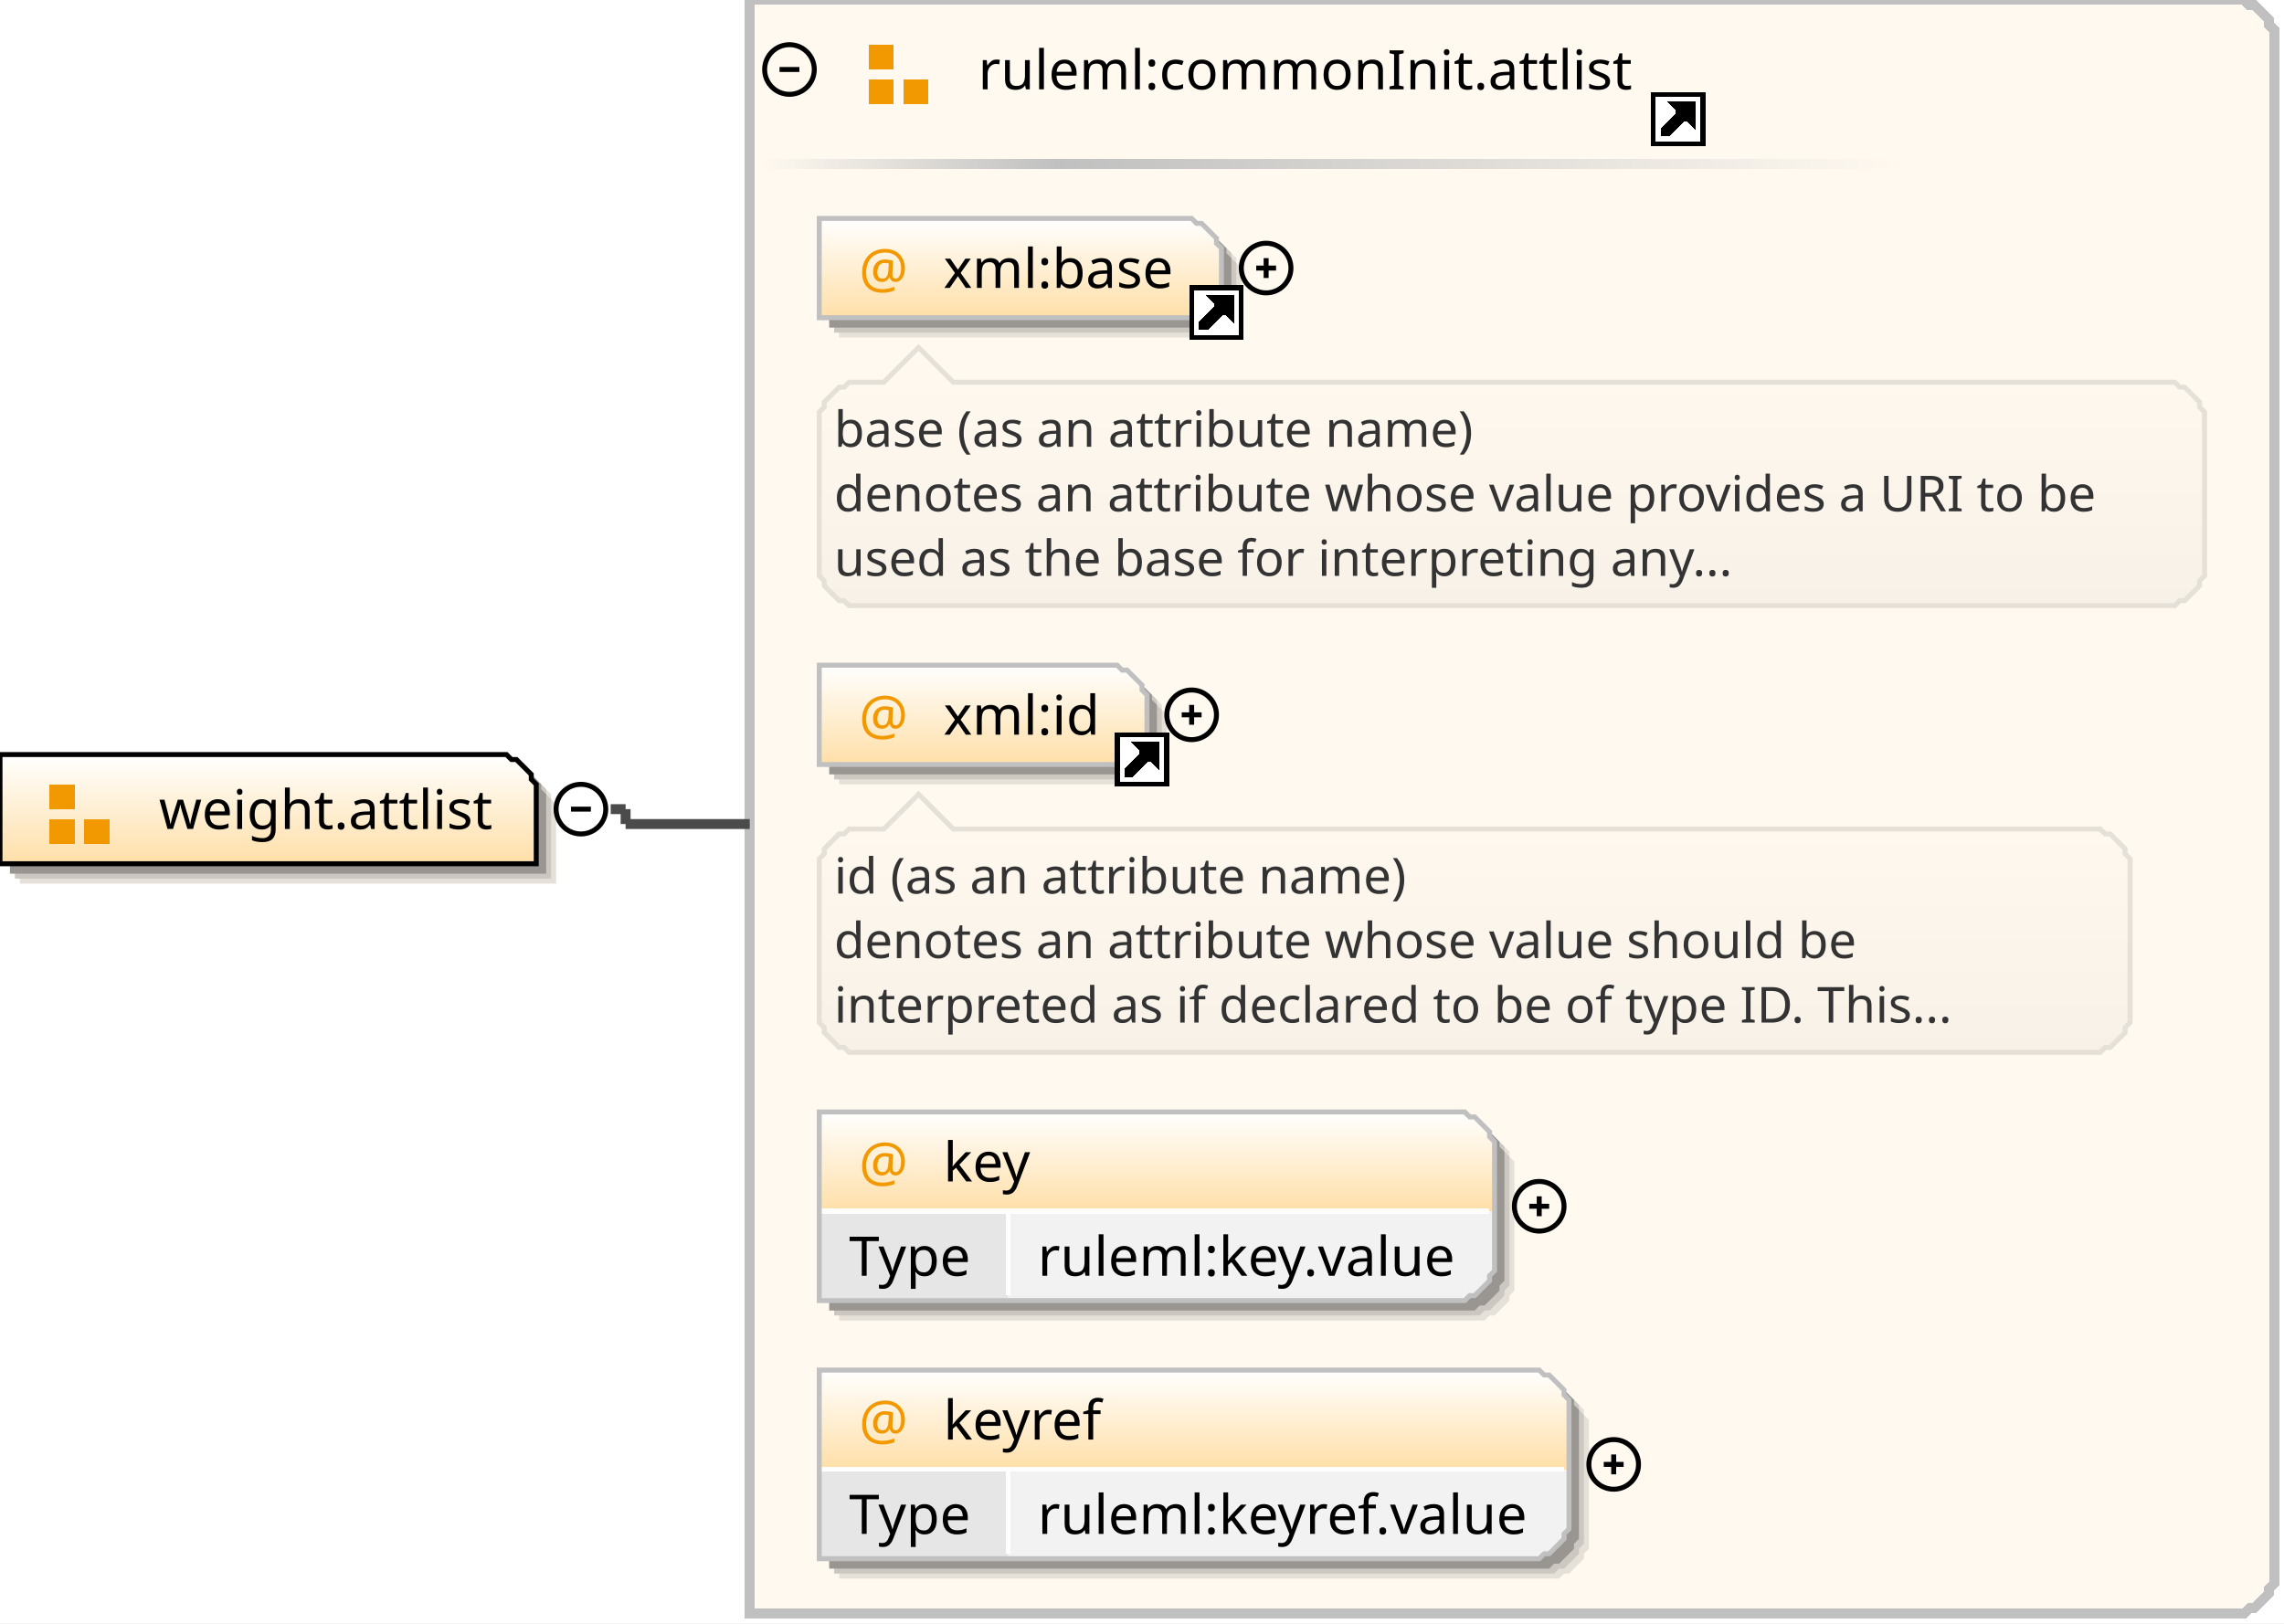
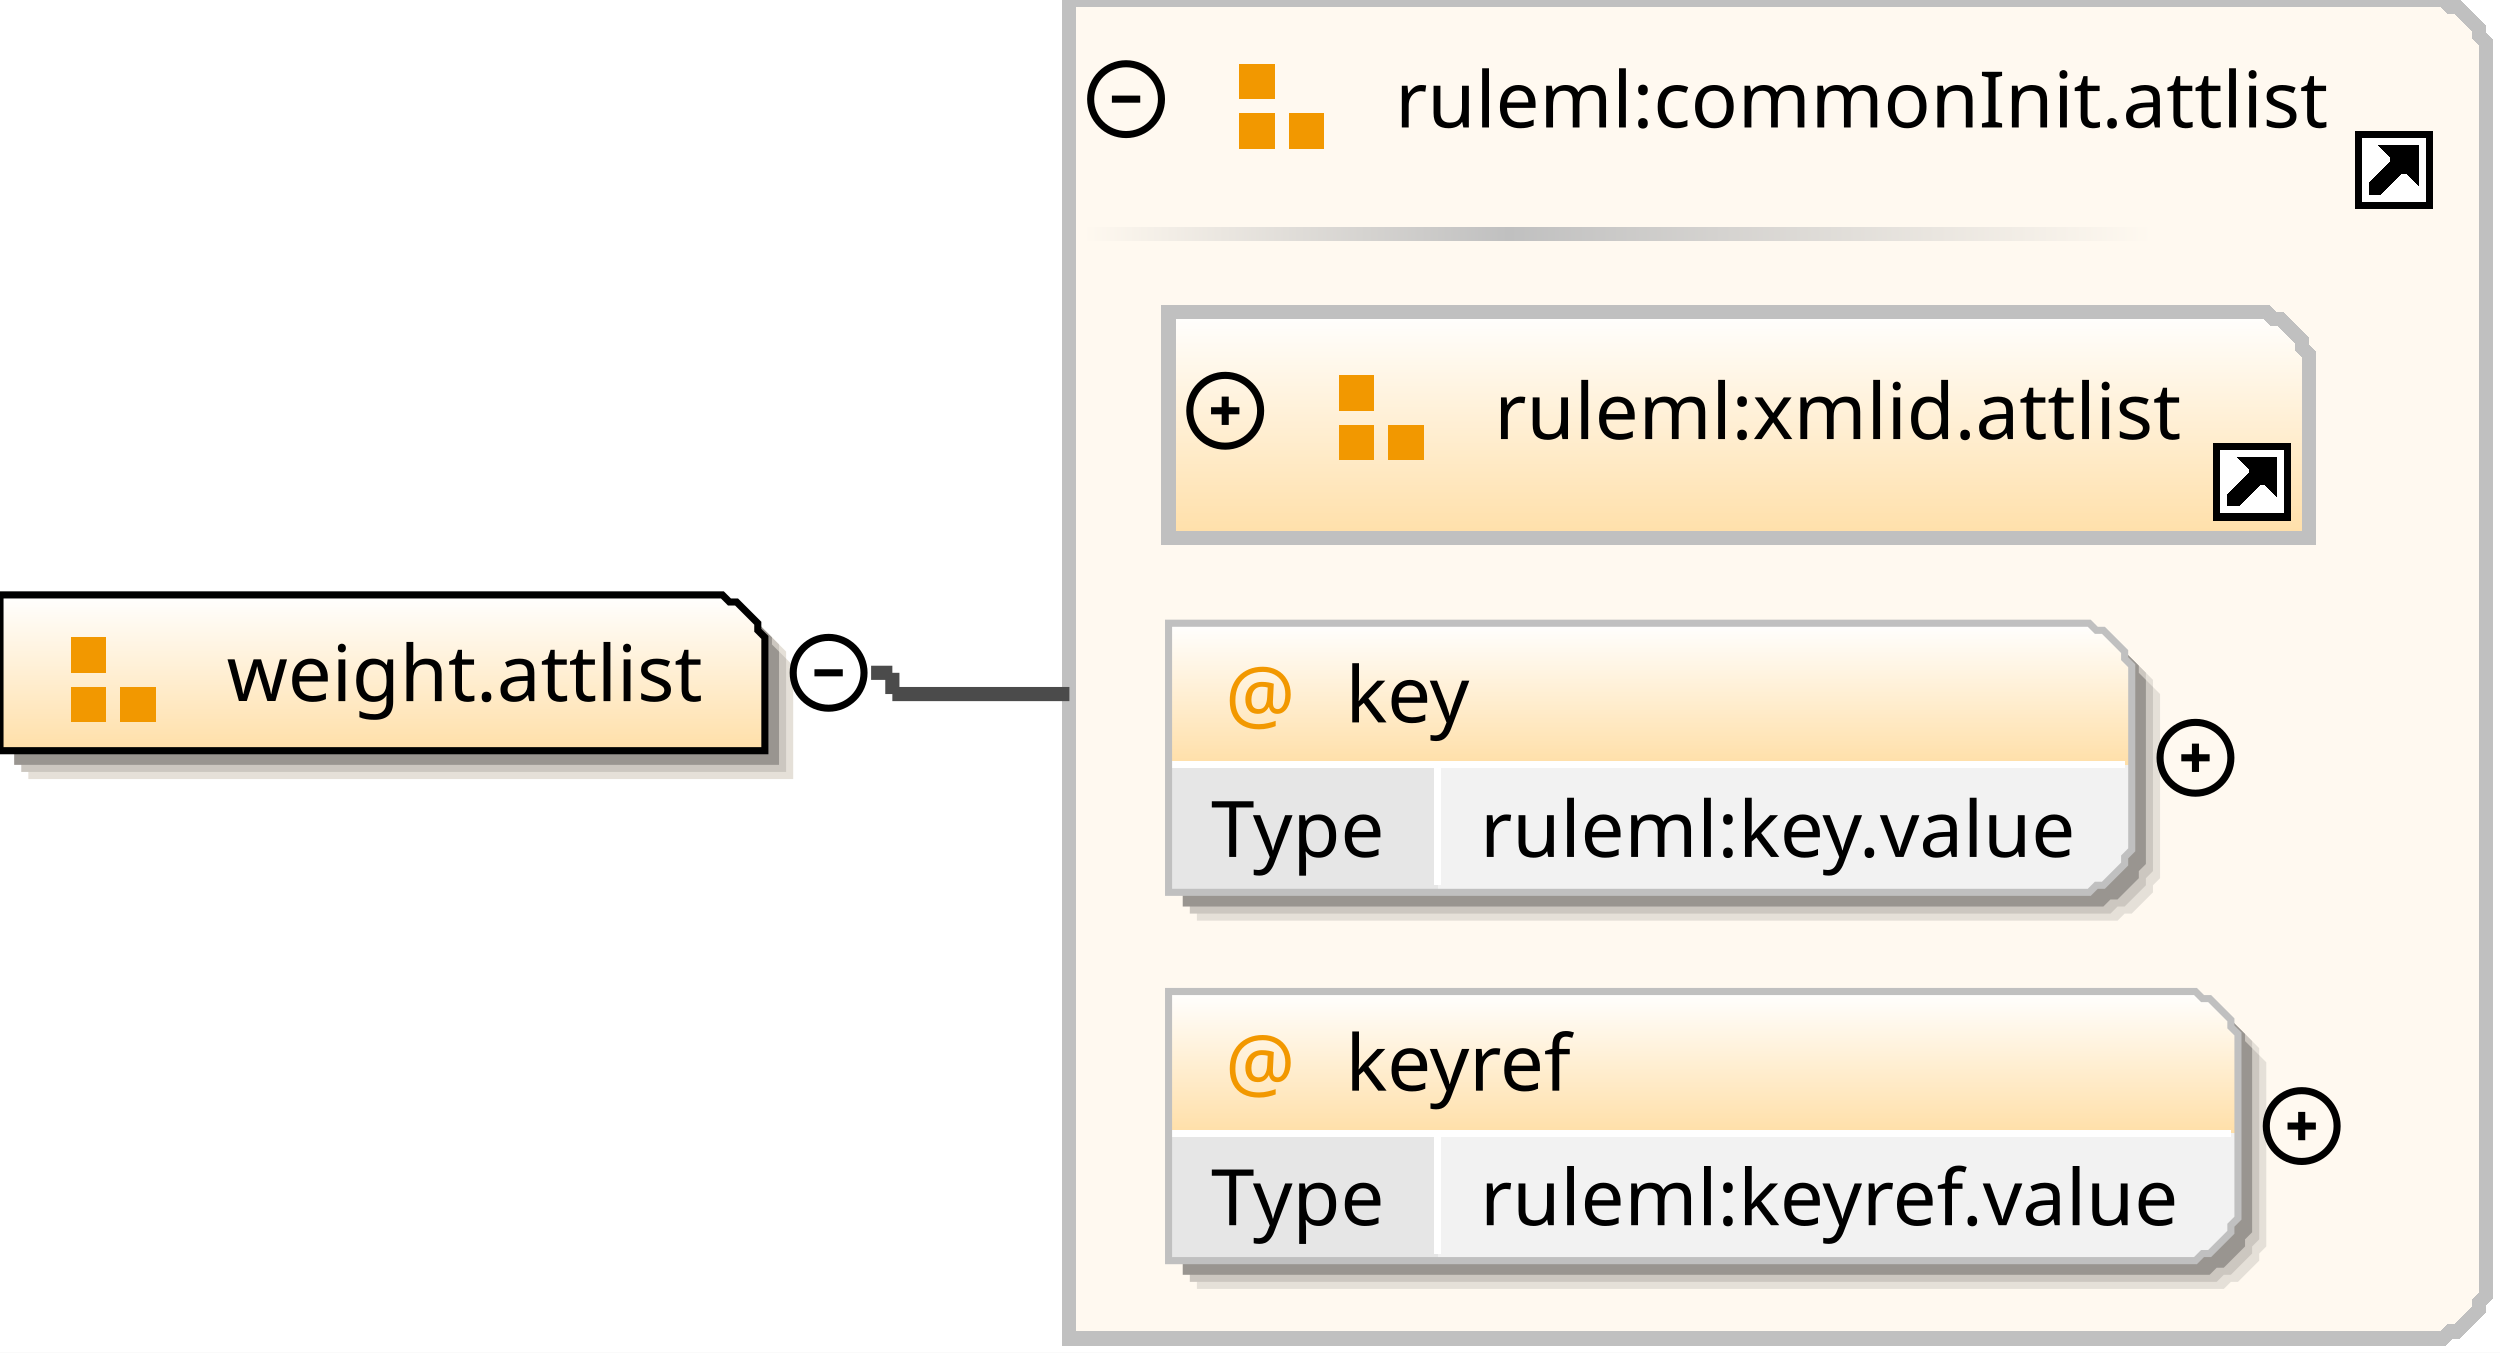
- <svg xmlns="http://www.w3.org/2000/svg" color-interpolation="auto" color-rendering="auto" fill="black" fill-opacity="1" font-family="'Dialog'" font-size="12" font-style="normal" font-weight="normal" height="327" image-rendering="auto" shape-rendering="auto" stroke="black" stroke-dasharray="none" stroke-dashoffset="0" stroke-linecap="square" stroke-linejoin="miter" stroke-miterlimit="10" stroke-opacity="1" stroke-width="1" text-rendering="auto" width="460">
+ <svg xmlns="http://www.w3.org/2000/svg" color-interpolation="auto" color-rendering="auto" fill="black" fill-opacity="1" font-family="'Dialog'" font-size="12" font-style="normal" font-weight="normal" height="191" image-rendering="auto" shape-rendering="auto" stroke="black" stroke-dasharray="none" stroke-dashoffset="0" stroke-linecap="square" stroke-linejoin="miter" stroke-miterlimit="10" stroke-opacity="1" stroke-width="1" text-rendering="auto" width="353">
  <defs id="genericDefs" />
  <g>
    <defs id="defs1">
-       <linearGradient gradientUnits="userSpaceOnUse" id="linearGradient1" spreadMethod="pad" x1="0" x2="0" y1="152" y2="174">
+       <linearGradient gradientUnits="userSpaceOnUse" id="linearGradient1" spreadMethod="pad" x1="0" x2="0" y1="84" y2="106">
        <stop offset="0%" stop-color="white" stop-opacity="1" />
        <stop offset="100%" stop-color="rgb(255,223,168)" stop-opacity="1" />
      </linearGradient>
-       <linearGradient gradientUnits="userSpaceOnUse" id="linearGradient2" spreadMethod="pad" x1="213" x2="384" y1="32" y2="32">
+       <linearGradient gradientUnits="userSpaceOnUse" id="linearGradient2" spreadMethod="pad" x1="213" x2="304" y1="32" y2="32">
        <stop offset="0%" stop-color="silver" stop-opacity="1" />
        <stop offset="100%" stop-color="rgb(255,249,240)" stop-opacity="1" />
      </linearGradient>
      <linearGradient gradientUnits="userSpaceOnUse" id="linearGradient3" spreadMethod="pad" x1="153" x2="213" y1="32" y2="32">
        <stop offset="0%" stop-color="rgb(255,249,240)" stop-opacity="1" />
        <stop offset="100%" stop-color="silver" stop-opacity="1" />
      </linearGradient>
-       <linearGradient gradientUnits="userSpaceOnUse" id="linearGradient4" spreadMethod="pad" x1="165" x2="165" y1="44" y2="64">
+       <linearGradient gradientUnits="userSpaceOnUse" id="linearGradient4" spreadMethod="pad" x1="165" x2="165" y1="44" y2="76">
        <stop offset="0%" stop-color="white" stop-opacity="1" />
        <stop offset="100%" stop-color="rgb(255,223,168)" stop-opacity="1" />
      </linearGradient>
-       <linearGradient gradientUnits="userSpaceOnUse" id="linearGradient5" spreadMethod="pad" x1="165" x2="165" y1="70" y2="122">
-         <stop offset="0%" stop-color="rgb(255,249,240)" stop-opacity="1" />
-         <stop offset="100%" stop-color="rgb(247,241,232)" stop-opacity="1" />
-       </linearGradient>
-       <linearGradient gradientUnits="userSpaceOnUse" id="linearGradient6" spreadMethod="pad" x1="165" x2="165" y1="134" y2="154">
+       <linearGradient gradientUnits="userSpaceOnUse" id="linearGradient5" spreadMethod="pad" x1="165" x2="165" y1="88" y2="108">
        <stop offset="0%" stop-color="white" stop-opacity="1" />
        <stop offset="100%" stop-color="rgb(255,223,168)" stop-opacity="1" />
      </linearGradient>
-       <linearGradient gradientUnits="userSpaceOnUse" id="linearGradient7" spreadMethod="pad" x1="165" x2="165" y1="160" y2="212">
-         <stop offset="0%" stop-color="rgb(255,249,240)" stop-opacity="1" />
-         <stop offset="100%" stop-color="rgb(247,241,232)" stop-opacity="1" />
-       </linearGradient>
-       <linearGradient gradientUnits="userSpaceOnUse" id="linearGradient8" spreadMethod="pad" x1="165" x2="165" y1="224" y2="244">
-         <stop offset="0%" stop-color="white" stop-opacity="1" />
-         <stop offset="100%" stop-color="rgb(255,223,168)" stop-opacity="1" />
-       </linearGradient>
-       <linearGradient gradientUnits="userSpaceOnUse" id="linearGradient9" spreadMethod="pad" x1="165" x2="165" y1="276" y2="296">
+       <linearGradient gradientUnits="userSpaceOnUse" id="linearGradient6" spreadMethod="pad" x1="165" x2="165" y1="140" y2="160">
        <stop offset="0%" stop-color="white" stop-opacity="1" />
        <stop offset="100%" stop-color="rgb(255,223,168)" stop-opacity="1" />
      </linearGradient>
      <clipPath clipPathUnits="userSpaceOnUse" id="clipPath1">
-         <path d="M0 0 L460 0 L460 327 L0 327 L0 0 Z" />
+         <path d="M0 0 L353 0 L353 191 L0 191 L0 0 Z" />
      </clipPath>
    </defs>
    <g fill="white" stroke="white" text-rendering="geometricPrecision">
-       <rect clip-path="url(#clipPath1)" height="327" stroke="none" width="460" x="0" y="0" />
+       <rect clip-path="url(#clipPath1)" height="191" stroke="none" width="353" x="0" y="0" />
    </g>
    <g fill="rgb(229,224,216)" font-family="sans-serif" font-size="11" stroke="rgb(229,224,216)" text-rendering="geometricPrecision">
-       <polygon clip-path="url(#clipPath1)" points=" 4 156 106 156 107 157 108 157 109 158 110 159 111 160 111 161 112 162 112 178 4 178" stroke="none" />
-       <polygon clip-path="url(#clipPath1)" fill="rgb(204,199,192)" points=" 3 155 105 155 106 156 107 156 108 157 109 158 110 159 110 160 111 161 111 177 3 177" stroke="none" />
-       <polygon clip-path="url(#clipPath1)" fill="rgb(153,149,144)" points=" 2 154 104 154 105 155 106 155 107 156 108 157 109 158 109 159 110 160 110 176 2 176" stroke="none" />
-       <polygon clip-path="url(#clipPath1)" fill="url(#linearGradient1)" points=" 0 152 102 152 103 153 104 153 105 154 106 155 107 156 107 157 108 158 108 174 0 174" shape-rendering="crispEdges" stroke="none" />
-       <polygon clip-path="url(#clipPath1)" fill="none" points=" 0 152 102 152 103 153 104 153 105 154 106 155 107 156 107 157 108 158 108 174 0 174" stroke="black" stroke-linecap="butt" />
+       <polygon clip-path="url(#clipPath1)" points=" 4 88 106 88 107 89 108 89 109 90 110 91 111 92 111 93 112 94 112 110 4 110" stroke="none" />
+       <polygon clip-path="url(#clipPath1)" fill="rgb(204,199,192)" points=" 3 87 105 87 106 88 107 88 108 89 109 90 110 91 110 92 111 93 111 109 3 109" stroke="none" />
+       <polygon clip-path="url(#clipPath1)" fill="rgb(153,149,144)" points=" 2 86 104 86 105 87 106 87 107 88 108 89 109 90 109 91 110 92 110 108 2 108" stroke="none" />
+       <polygon clip-path="url(#clipPath1)" fill="url(#linearGradient1)" points=" 0 84 102 84 103 85 104 85 105 86 106 87 107 88 107 89 108 90 108 106 0 106" shape-rendering="crispEdges" stroke="none" />
+       <polygon clip-path="url(#clipPath1)" fill="none" points=" 0 84 102 84 103 85 104 85 105 86 106 87 107 88 107 89 108 90 108 106 0 106" stroke="black" stroke-linecap="butt" />
    </g>
    <g fill="rgb(242,152,0)" font-family="sans-serif" font-size="11" shape-rendering="crispEdges" stroke="rgb(242,152,0)" stroke-linecap="butt" text-rendering="geometricPrecision">
-       <rect clip-path="url(#clipPath1)" height="5" stroke="none" width="5" x="10" y="158" />
-       <rect clip-path="url(#clipPath1)" height="5" stroke="none" width="5" x="10" y="165" />
-       <rect clip-path="url(#clipPath1)" height="5" stroke="none" width="5" x="17" y="165" />
-       <text clip-path="url(#clipPath1)" fill="black" stroke="none" x="32" xml:space="preserve" y="167">weight.attlist</text>
-       <circle clip-path="url(#clipPath1)" cx="117" cy="163" fill="none" r="5" shape-rendering="auto" stroke="black" />
-       <line clip-path="url(#clipPath1)" fill="none" shape-rendering="auto" stroke="black" x1="115" x2="119" y1="163" y2="163" />
-       <polygon clip-path="url(#clipPath1)" fill="rgb(255,249,240)" points=" 151 0 452 0 453 1 454 1 455 2 456 3 457 4 457 5 458 6 458 319 457 320 457 321 456 322 455 323 454 324 453 324 452 325 151 325" stroke="none" stroke-width="2" />
-       <polygon clip-path="url(#clipPath1)" fill="none" points=" 151 0 452 0 453 1 454 1 455 2 456 3 457 4 457 5 458 6 458 319 457 320 457 321 456 322 455 323 454 324 453 324 452 325 151 325" stroke="silver" stroke-width="2" />
-       <rect clip-path="url(#clipPath1)" fill="url(#linearGradient2)" height="2" stroke="none" stroke-width="2" width="171" x="213" y="32" />
+       <rect clip-path="url(#clipPath1)" height="5" stroke="none" width="5" x="10" y="90" />
+       <rect clip-path="url(#clipPath1)" height="5" stroke="none" width="5" x="10" y="97" />
+       <rect clip-path="url(#clipPath1)" height="5" stroke="none" width="5" x="17" y="97" />
+       <text clip-path="url(#clipPath1)" fill="black" stroke="none" x="32" xml:space="preserve" y="99">weight.attlist</text>
+       <circle clip-path="url(#clipPath1)" cx="117" cy="95" fill="none" r="5" shape-rendering="auto" stroke="black" />
+       <line clip-path="url(#clipPath1)" fill="none" shape-rendering="auto" stroke="black" x1="115" x2="119" y1="95" y2="95" />
+       <polygon clip-path="url(#clipPath1)" fill="rgb(255,249,240)" points=" 151 0 345 0 346 1 347 1 348 2 349 3 350 4 350 5 351 6 351 183 350 184 350 185 349 186 348 187 347 188 346 188 345 189 151 189" stroke="none" stroke-width="2" />
+       <polygon clip-path="url(#clipPath1)" fill="none" points=" 151 0 345 0 346 1 347 1 348 2 349 3 350 4 350 5 351 6 351 183 350 184 350 185 349 186 348 187 347 188 346 188 345 189 151 189" stroke="silver" stroke-width="2" />
+       <rect clip-path="url(#clipPath1)" fill="url(#linearGradient2)" height="2" stroke="none" stroke-width="2" width="91" x="213" y="32" />
      <rect clip-path="url(#clipPath1)" fill="url(#linearGradient3)" height="2" stroke="none" stroke-width="2" width="60" x="153" y="32" />
      <rect clip-path="url(#clipPath1)" height="5" stroke="none" width="5" x="175" y="9" />
      <rect clip-path="url(#clipPath1)" height="5" stroke="none" width="5" x="175" y="16" />
      <rect clip-path="url(#clipPath1)" height="5" stroke="none" width="5" x="182" y="16" />
      <text clip-path="url(#clipPath1)" fill="black" stroke="none" x="197" xml:space="preserve" y="18">ruleml:commonInit.attlist</text>
      <rect clip-path="url(#clipPath1)" fill="white" height="10" stroke="none" width="10" x="333" y="19" />
      <polygon clip-path="url(#clipPath1)" fill="none" points=" 335 27 335 26 338 23 338 22 337 21 341 21 341 25 340 24 339 24 336 27" stroke="black" />
      <polygon clip-path="url(#clipPath1)" fill="black" points=" 335 27 335 26 338 23 338 22 337 21 341 21 341 25 340 24 339 24 336 27" stroke="none" />
      <rect clip-path="url(#clipPath1)" fill="none" height="10" stroke="black" width="10" x="333" y="19" />
      <circle clip-path="url(#clipPath1)" cx="159" cy="14" fill="none" r="5" shape-rendering="auto" stroke="black" />
      <line clip-path="url(#clipPath1)" fill="none" shape-rendering="auto" stroke="black" x1="157" x2="161" y1="14" y2="14" />
-       <polygon clip-path="url(#clipPath1)" fill="rgb(229,224,216)" points=" 169 48 244 48 245 49 246 49 247 50 248 51 249 52 249 53 250 54 250 62 249 63 249 64 248 65 247 66 246 67 245 67 244 68 169 68" shape-rendering="auto" stroke="none" />
-       <polygon clip-path="url(#clipPath1)" fill="rgb(204,199,192)" points=" 168 47 243 47 244 48 245 48 246 49 247 50 248 51 248 52 249 53 249 61 248 62 248 63 247 64 246 65 245 66 244 66 243 67 168 67" shape-rendering="auto" stroke="none" />
-       <polygon clip-path="url(#clipPath1)" fill="rgb(153,149,144)" points=" 167 46 242 46 243 47 244 47 245 48 246 49 247 50 247 51 248 52 248 60 247 61 247 62 246 63 245 64 244 65 243 65 242 66 167 66" shape-rendering="auto" stroke="none" />
-       <polygon clip-path="url(#clipPath1)" fill="url(#linearGradient4)" points=" 165 44 240 44 241 45 242 45 243 46 244 47 245 48 245 49 246 50 246 58 245 59 245 60 244 61 243 62 242 63 241 63 240 64 165 64" stroke="none" />
-       <polygon clip-path="url(#clipPath1)" fill="none" points=" 165 44 240 44 241 45 242 45 243 46 244 47 245 48 245 49 246 50 246 58 245 59 245 60 244 61 243 62 242 63 241 63 240 64 165 64" shape-rendering="auto" stroke="silver" />
-       <text clip-path="url(#clipPath1)" stroke="none" x="173" xml:space="preserve" y="58">@</text>
-       <text clip-path="url(#clipPath1)" fill="black" stroke="none" x="190" xml:space="preserve" y="58">xml:base</text>
-       <rect clip-path="url(#clipPath1)" fill="white" height="10" stroke="none" width="10" x="240" y="58" />
-       <polygon clip-path="url(#clipPath1)" fill="none" points=" 242 66 242 65 245 62 245 61 244 60 248 60 248 64 247 63 246 63 243 66" stroke="black" />
-       <polygon clip-path="url(#clipPath1)" fill="black" points=" 242 66 242 65 245 62 245 61 244 60 248 60 248 64 247 63 246 63 243 66" stroke="none" />
-       <rect clip-path="url(#clipPath1)" fill="none" height="10" stroke="black" width="10" x="240" y="58" />
-       <circle clip-path="url(#clipPath1)" cx="255" cy="54" fill="none" r="5" shape-rendering="auto" stroke="black" />
-       <line clip-path="url(#clipPath1)" fill="none" shape-rendering="auto" stroke="black" x1="253" x2="257" y1="54" y2="54" />
-       <line clip-path="url(#clipPath1)" fill="none" shape-rendering="auto" stroke="black" x1="255" x2="255" y1="52" y2="56" />
-       <polygon clip-path="url(#clipPath1)" fill="url(#linearGradient5)" points=" 165 83 166 82 166 81 167 80 168 79 169 78 170 78 171 77 178 77 185 70 192 77 438 77 439 78 440 78 441 79 442 80 443 81 443 82 444 83 444 116 443 117 443 118 442 119 441 120 440 121 439 121 438 122 171 122 170 121 169 121 168 120 167 119 166 118 166 117 165 116" stroke="none" />
-       <polygon clip-path="url(#clipPath1)" fill="none" points=" 165 83 166 82 166 81 167 80 168 79 169 78 170 78 171 77 178 77 185 70 192 77 438 77 439 78 440 78 441 79 442 80 443 81 443 82 444 83 444 116 443 117 443 118 442 119 441 120 440 121 439 121 438 122 171 122 170 121 169 121 168 120 167 119 166 118 166 117 165 116" shape-rendering="auto" stroke="rgb(229,224,216)" />
-       <text clip-path="url(#clipPath1)" fill="rgb(51,51,51)" font-size="10" stroke="none" x="168" xml:space="preserve" y="90">base (as an attribute name)</text>
-       <text clip-path="url(#clipPath1)" fill="rgb(51,51,51)" font-size="10" stroke="none" x="168" xml:space="preserve" y="103">denotes an attribute whose value provides a URI to be </text>
-       <text clip-path="url(#clipPath1)" fill="rgb(51,51,51)" font-size="10" stroke="none" x="168" xml:space="preserve" y="116">used as the base for interpreting any...</text>
-       <polygon clip-path="url(#clipPath1)" fill="rgb(229,224,216)" points=" 169 138 229 138 230 139 231 139 232 140 233 141 234 142 234 143 235 144 235 152 234 153 234 154 233 155 232 156 231 157 230 157 229 158 169 158" shape-rendering="auto" stroke="none" />
-       <polygon clip-path="url(#clipPath1)" fill="rgb(204,199,192)" points=" 168 137 228 137 229 138 230 138 231 139 232 140 233 141 233 142 234 143 234 151 233 152 233 153 232 154 231 155 230 156 229 156 228 157 168 157" shape-rendering="auto" stroke="none" />
-       <polygon clip-path="url(#clipPath1)" fill="rgb(153,149,144)" points=" 167 136 227 136 228 137 229 137 230 138 231 139 232 140 232 141 233 142 233 150 232 151 232 152 231 153 230 154 229 155 228 155 227 156 167 156" shape-rendering="auto" stroke="none" />
-       <polygon clip-path="url(#clipPath1)" fill="url(#linearGradient6)" points=" 165 134 225 134 226 135 227 135 228 136 229 137 230 138 230 139 231 140 231 148 230 149 230 150 229 151 228 152 227 153 226 153 225 154 165 154" stroke="none" />
-       <polygon clip-path="url(#clipPath1)" fill="none" points=" 165 134 225 134 226 135 227 135 228 136 229 137 230 138 230 139 231 140 231 148 230 149 230 150 229 151 228 152 227 153 226 153 225 154 165 154" shape-rendering="auto" stroke="silver" />
-       <text clip-path="url(#clipPath1)" stroke="none" x="173" xml:space="preserve" y="148">@</text>
-       <text clip-path="url(#clipPath1)" fill="black" stroke="none" x="190" xml:space="preserve" y="148">xml:id</text>
-       <rect clip-path="url(#clipPath1)" fill="white" height="10" stroke="none" width="10" x="225" y="148" />
-       <polygon clip-path="url(#clipPath1)" fill="none" points=" 227 156 227 155 230 152 230 151 229 150 233 150 233 154 232 153 231 153 228 156" stroke="black" />
-       <polygon clip-path="url(#clipPath1)" fill="black" points=" 227 156 227 155 230 152 230 151 229 150 233 150 233 154 232 153 231 153 228 156" stroke="none" />
-       <rect clip-path="url(#clipPath1)" fill="none" height="10" stroke="black" width="10" x="225" y="148" />
-       <circle clip-path="url(#clipPath1)" cx="240" cy="144" fill="none" r="5" shape-rendering="auto" stroke="black" />
-       <line clip-path="url(#clipPath1)" fill="none" shape-rendering="auto" stroke="black" x1="238" x2="242" y1="144" y2="144" />
-       <line clip-path="url(#clipPath1)" fill="none" shape-rendering="auto" stroke="black" x1="240" x2="240" y1="142" y2="146" />
-       <polygon clip-path="url(#clipPath1)" fill="url(#linearGradient7)" points=" 165 173 166 172 166 171 167 170 168 169 169 168 170 168 171 167 178 167 185 160 192 167 423 167 424 168 425 168 426 169 427 170 428 171 428 172 429 173 429 206 428 207 428 208 427 209 426 210 425 211 424 211 423 212 171 212 170 211 169 211 168 210 167 209 166 208 166 207 165 206" stroke="none" />
-       <polygon clip-path="url(#clipPath1)" fill="none" points=" 165 173 166 172 166 171 167 170 168 169 169 168 170 168 171 167 178 167 185 160 192 167 423 167 424 168 425 168 426 169 427 170 428 171 428 172 429 173 429 206 428 207 428 208 427 209 426 210 425 211 424 211 423 212 171 212 170 211 169 211 168 210 167 209 166 208 166 207 165 206" shape-rendering="auto" stroke="rgb(229,224,216)" />
-       <text clip-path="url(#clipPath1)" fill="rgb(51,51,51)" font-size="10" stroke="none" x="168" xml:space="preserve" y="180">id (as an attribute name)</text>
-       <text clip-path="url(#clipPath1)" fill="rgb(51,51,51)" font-size="10" stroke="none" x="168" xml:space="preserve" y="193">denotes an attribute whose value should be </text>
-       <text clip-path="url(#clipPath1)" fill="rgb(51,51,51)" font-size="10" stroke="none" x="168" xml:space="preserve" y="206">interpreted as if declared to be of type ID. This...</text>
-       <polygon clip-path="url(#clipPath1)" fill="rgb(229,224,216)" points=" 169 228 299 228 300 229 301 229 302 230 303 231 304 232 304 233 305 234 305 260 304 261 304 262 303 263 302 264 301 265 300 265 299 266 169 266" shape-rendering="auto" stroke="none" />
-       <polygon clip-path="url(#clipPath1)" fill="rgb(204,199,192)" points=" 168 227 298 227 299 228 300 228 301 229 302 230 303 231 303 232 304 233 304 259 303 260 303 261 302 262 301 263 300 264 299 264 298 265 168 265" shape-rendering="auto" stroke="none" />
-       <polygon clip-path="url(#clipPath1)" fill="rgb(153,149,144)" points=" 167 226 297 226 298 227 299 227 300 228 301 229 302 230 302 231 303 232 303 258 302 259 302 260 301 261 300 262 299 263 298 263 297 264 167 264" shape-rendering="auto" stroke="none" />
-       <polygon clip-path="url(#clipPath1)" fill="url(#linearGradient8)" points=" 165 224 295 224 296 225 297 225 298 226 299 227 300 228 300 229 301 230 301 244 300 244 300 244 299 244 298 244 297 244 296 244 295 244 165 244" stroke="none" />
-       <polygon clip-path="url(#clipPath1)" fill="rgb(230,230,230)" points=" 165 244 203 244 203 244 203 244 203 244 203 244 203 244 203 244 203 244 203 256 203 257 203 258 203 259 203 260 203 261 203 261 203 262 165 262" stroke="none" />
-       <polygon clip-path="url(#clipPath1)" fill="rgb(242,242,242)" points=" 203 244 295 244 296 244 297 244 298 244 299 244 300 244 300 244 301 244 301 256 300 257 300 258 299 259 298 260 297 261 296 261 295 262 203 262" stroke="none" />
-       <line clip-path="url(#clipPath1)" fill="none" stroke="white" x1="165" x2="300" y1="244" y2="244" />
-       <text clip-path="url(#clipPath1)" fill="black" stroke="none" x="171" xml:space="preserve" y="257">Type</text>
-       <text clip-path="url(#clipPath1)" fill="black" stroke="none" x="209" xml:space="preserve" y="257">ruleml:key.value</text>
-       <line clip-path="url(#clipPath1)" fill="none" stroke="white" x1="203" x2="203" y1="244" y2="261" />
-       <polygon clip-path="url(#clipPath1)" fill="none" points=" 165 224 295 224 296 225 297 225 298 226 299 227 300 228 300 229 301 230 301 256 300 257 300 258 299 259 298 260 297 261 296 261 295 262 165 262" shape-rendering="auto" stroke="silver" />
-       <text clip-path="url(#clipPath1)" stroke="none" x="173" xml:space="preserve" y="238">@</text>
-       <text clip-path="url(#clipPath1)" fill="black" stroke="none" x="190" xml:space="preserve" y="238">key</text>
-       <circle clip-path="url(#clipPath1)" cx="310" cy="243" fill="none" r="5" shape-rendering="auto" stroke="black" />
-       <line clip-path="url(#clipPath1)" fill="none" shape-rendering="auto" stroke="black" x1="308" x2="312" y1="243" y2="243" />
-       <line clip-path="url(#clipPath1)" fill="none" shape-rendering="auto" stroke="black" x1="310" x2="310" y1="241" y2="245" />
-       <polygon clip-path="url(#clipPath1)" fill="rgb(229,224,216)" points=" 169 280 314 280 315 281 316 281 317 282 318 283 319 284 319 285 320 286 320 312 319 313 319 314 318 315 317 316 316 317 315 317 314 318 169 318" shape-rendering="auto" stroke="none" />
-       <polygon clip-path="url(#clipPath1)" fill="rgb(204,199,192)" points=" 168 279 313 279 314 280 315 280 316 281 317 282 318 283 318 284 319 285 319 311 318 312 318 313 317 314 316 315 315 316 314 316 313 317 168 317" shape-rendering="auto" stroke="none" />
-       <polygon clip-path="url(#clipPath1)" fill="rgb(153,149,144)" points=" 167 278 312 278 313 279 314 279 315 280 316 281 317 282 317 283 318 284 318 310 317 311 317 312 316 313 315 314 314 315 313 315 312 316 167 316" shape-rendering="auto" stroke="none" />
-       <polygon clip-path="url(#clipPath1)" fill="url(#linearGradient9)" points=" 165 276 310 276 311 277 312 277 313 278 314 279 315 280 315 281 316 282 316 296 315 296 315 296 314 296 313 296 312 296 311 296 310 296 165 296" stroke="none" />
-       <polygon clip-path="url(#clipPath1)" fill="rgb(230,230,230)" points=" 165 296 203 296 203 296 203 296 203 296 203 296 203 296 203 296 203 296 203 308 203 309 203 310 203 311 203 312 203 313 203 313 203 314 165 314" stroke="none" />
-       <polygon clip-path="url(#clipPath1)" fill="rgb(242,242,242)" points=" 203 296 310 296 311 296 312 296 313 296 314 296 315 296 315 296 316 296 316 308 315 309 315 310 314 311 313 312 312 313 311 313 310 314 203 314" stroke="none" />
-       <line clip-path="url(#clipPath1)" fill="none" stroke="white" x1="165" x2="315" y1="296" y2="296" />
-       <text clip-path="url(#clipPath1)" fill="black" stroke="none" x="171" xml:space="preserve" y="309">Type</text>
-       <text clip-path="url(#clipPath1)" fill="black" stroke="none" x="209" xml:space="preserve" y="309">ruleml:keyref.value</text>
-       <line clip-path="url(#clipPath1)" fill="none" stroke="white" x1="203" x2="203" y1="296" y2="313" />
-       <polygon clip-path="url(#clipPath1)" fill="none" points=" 165 276 310 276 311 277 312 277 313 278 314 279 315 280 315 281 316 282 316 308 315 309 315 310 314 311 313 312 312 313 311 313 310 314 165 314" shape-rendering="auto" stroke="silver" />
-       <text clip-path="url(#clipPath1)" stroke="none" x="173" xml:space="preserve" y="290">@</text>
-       <text clip-path="url(#clipPath1)" fill="black" stroke="none" x="190" xml:space="preserve" y="290">keyref</text>
-       <circle clip-path="url(#clipPath1)" cx="325" cy="295" fill="none" r="5" shape-rendering="auto" stroke="black" />
-       <line clip-path="url(#clipPath1)" fill="none" shape-rendering="auto" stroke="black" x1="323" x2="327" y1="295" y2="295" />
-       <line clip-path="url(#clipPath1)" fill="none" shape-rendering="auto" stroke="black" x1="325" x2="325" y1="293" y2="297" />
+       <polygon clip-path="url(#clipPath1)" fill="url(#linearGradient4)" points=" 165 44 320 44 321 45 322 45 323 46 324 47 325 48 325 49 326 50 326 76 165 76" stroke="none" stroke-width="2" />
+       <polygon clip-path="url(#clipPath1)" fill="none" points=" 165 44 320 44 321 45 322 45 323 46 324 47 325 48 325 49 326 50 326 76 165 76" stroke="silver" stroke-width="2" />
+       <rect clip-path="url(#clipPath1)" height="5" stroke="none" width="5" x="189" y="53" />
+       <rect clip-path="url(#clipPath1)" height="5" stroke="none" width="5" x="189" y="60" />
+       <rect clip-path="url(#clipPath1)" height="5" stroke="none" width="5" x="196" y="60" />
+       <text clip-path="url(#clipPath1)" fill="black" stroke="none" x="211" xml:space="preserve" y="62">ruleml:xmlid.attlist</text>
+       <rect clip-path="url(#clipPath1)" fill="white" height="10" stroke="none" width="10" x="313" y="63" />
+       <polygon clip-path="url(#clipPath1)" fill="none" points=" 315 71 315 70 318 67 318 66 317 65 321 65 321 69 320 68 319 68 316 71" stroke="black" />
+       <polygon clip-path="url(#clipPath1)" fill="black" points=" 315 71 315 70 318 67 318 66 317 65 321 65 321 69 320 68 319 68 316 71" stroke="none" />
+       <rect clip-path="url(#clipPath1)" fill="none" height="10" stroke="black" width="10" x="313" y="63" />
+       <circle clip-path="url(#clipPath1)" cx="173" cy="58" fill="none" r="5" shape-rendering="auto" stroke="black" />
+       <line clip-path="url(#clipPath1)" fill="none" shape-rendering="auto" stroke="black" x1="171" x2="175" y1="58" y2="58" />
+       <line clip-path="url(#clipPath1)" fill="none" shape-rendering="auto" stroke="black" x1="173" x2="173" y1="56" y2="60" />
+       <polygon clip-path="url(#clipPath1)" fill="rgb(229,224,216)" points=" 169 92 299 92 300 93 301 93 302 94 303 95 304 96 304 97 305 98 305 124 304 125 304 126 303 127 302 128 301 129 300 129 299 130 169 130" shape-rendering="auto" stroke="none" />
+       <polygon clip-path="url(#clipPath1)" fill="rgb(204,199,192)" points=" 168 91 298 91 299 92 300 92 301 93 302 94 303 95 303 96 304 97 304 123 303 124 303 125 302 126 301 127 300 128 299 128 298 129 168 129" shape-rendering="auto" stroke="none" />
+       <polygon clip-path="url(#clipPath1)" fill="rgb(153,149,144)" points=" 167 90 297 90 298 91 299 91 300 92 301 93 302 94 302 95 303 96 303 122 302 123 302 124 301 125 300 126 299 127 298 127 297 128 167 128" shape-rendering="auto" stroke="none" />
+       <polygon clip-path="url(#clipPath1)" fill="url(#linearGradient5)" points=" 165 88 295 88 296 89 297 89 298 90 299 91 300 92 300 93 301 94 301 108 300 108 300 108 299 108 298 108 297 108 296 108 295 108 165 108" stroke="none" />
+       <polygon clip-path="url(#clipPath1)" fill="rgb(230,230,230)" points=" 165 108 203 108 203 108 203 108 203 108 203 108 203 108 203 108 203 108 203 120 203 121 203 122 203 123 203 124 203 125 203 125 203 126 165 126" stroke="none" />
+       <polygon clip-path="url(#clipPath1)" fill="rgb(242,242,242)" points=" 203 108 295 108 296 108 297 108 298 108 299 108 300 108 300 108 301 108 301 120 300 121 300 122 299 123 298 124 297 125 296 125 295 126 203 126" stroke="none" />
+       <line clip-path="url(#clipPath1)" fill="none" stroke="white" x1="165" x2="300" y1="108" y2="108" />
+       <text clip-path="url(#clipPath1)" fill="black" stroke="none" x="171" xml:space="preserve" y="121">Type</text>
+       <text clip-path="url(#clipPath1)" fill="black" stroke="none" x="209" xml:space="preserve" y="121">ruleml:key.value</text>
+       <line clip-path="url(#clipPath1)" fill="none" stroke="white" x1="203" x2="203" y1="108" y2="125" />
+       <polygon clip-path="url(#clipPath1)" fill="none" points=" 165 88 295 88 296 89 297 89 298 90 299 91 300 92 300 93 301 94 301 120 300 121 300 122 299 123 298 124 297 125 296 125 295 126 165 126" shape-rendering="auto" stroke="silver" />
+       <text clip-path="url(#clipPath1)" stroke="none" x="173" xml:space="preserve" y="102">@</text>
+       <text clip-path="url(#clipPath1)" fill="black" stroke="none" x="190" xml:space="preserve" y="102">key</text>
+       <circle clip-path="url(#clipPath1)" cx="310" cy="107" fill="none" r="5" shape-rendering="auto" stroke="black" />
+       <line clip-path="url(#clipPath1)" fill="none" shape-rendering="auto" stroke="black" x1="308" x2="312" y1="107" y2="107" />
+       <line clip-path="url(#clipPath1)" fill="none" shape-rendering="auto" stroke="black" x1="310" x2="310" y1="105" y2="109" />
+       <polygon clip-path="url(#clipPath1)" fill="rgb(229,224,216)" points=" 169 144 314 144 315 145 316 145 317 146 318 147 319 148 319 149 320 150 320 176 319 177 319 178 318 179 317 180 316 181 315 181 314 182 169 182" shape-rendering="auto" stroke="none" />
+       <polygon clip-path="url(#clipPath1)" fill="rgb(204,199,192)" points=" 168 143 313 143 314 144 315 144 316 145 317 146 318 147 318 148 319 149 319 175 318 176 318 177 317 178 316 179 315 180 314 180 313 181 168 181" shape-rendering="auto" stroke="none" />
+       <polygon clip-path="url(#clipPath1)" fill="rgb(153,149,144)" points=" 167 142 312 142 313 143 314 143 315 144 316 145 317 146 317 147 318 148 318 174 317 175 317 176 316 177 315 178 314 179 313 179 312 180 167 180" shape-rendering="auto" stroke="none" />
+       <polygon clip-path="url(#clipPath1)" fill="url(#linearGradient6)" points=" 165 140 310 140 311 141 312 141 313 142 314 143 315 144 315 145 316 146 316 160 315 160 315 160 314 160 313 160 312 160 311 160 310 160 165 160" stroke="none" />
+       <polygon clip-path="url(#clipPath1)" fill="rgb(230,230,230)" points=" 165 160 203 160 203 160 203 160 203 160 203 160 203 160 203 160 203 160 203 172 203 173 203 174 203 175 203 176 203 177 203 177 203 178 165 178" stroke="none" />
+       <polygon clip-path="url(#clipPath1)" fill="rgb(242,242,242)" points=" 203 160 310 160 311 160 312 160 313 160 314 160 315 160 315 160 316 160 316 172 315 173 315 174 314 175 313 176 312 177 311 177 310 178 203 178" stroke="none" />
+       <line clip-path="url(#clipPath1)" fill="none" stroke="white" x1="165" x2="315" y1="160" y2="160" />
+       <text clip-path="url(#clipPath1)" fill="black" stroke="none" x="171" xml:space="preserve" y="173">Type</text>
+       <text clip-path="url(#clipPath1)" fill="black" stroke="none" x="209" xml:space="preserve" y="173">ruleml:keyref.value</text>
+       <line clip-path="url(#clipPath1)" fill="none" stroke="white" x1="203" x2="203" y1="160" y2="177" />
+       <polygon clip-path="url(#clipPath1)" fill="none" points=" 165 140 310 140 311 141 312 141 313 142 314 143 315 144 315 145 316 146 316 172 315 173 315 174 314 175 313 176 312 177 311 177 310 178 165 178" shape-rendering="auto" stroke="silver" />
+       <text clip-path="url(#clipPath1)" stroke="none" x="173" xml:space="preserve" y="154">@</text>
+       <text clip-path="url(#clipPath1)" fill="black" stroke="none" x="190" xml:space="preserve" y="154">keyref</text>
+       <circle clip-path="url(#clipPath1)" cx="325" cy="159" fill="none" r="5" shape-rendering="auto" stroke="black" />
+       <line clip-path="url(#clipPath1)" fill="none" shape-rendering="auto" stroke="black" x1="323" x2="327" y1="159" y2="159" />
+       <line clip-path="url(#clipPath1)" fill="none" shape-rendering="auto" stroke="black" x1="325" x2="325" y1="157" y2="161" />
    </g>
    <g fill="rgb(75,75,75)" font-family="sans-serif" font-size="11" stroke="rgb(75,75,75)" stroke-linecap="butt" stroke-width="2" text-rendering="geometricPrecision">
-       <line clip-path="url(#clipPath1)" fill="none" x1="123" x2="126" y1="163" y2="163" />
-       <line clip-path="url(#clipPath1)" fill="none" x1="126" x2="126" y1="163" y2="166" />
-       <line clip-path="url(#clipPath1)" fill="none" x1="126" x2="151" y1="166" y2="166" />
+       <line clip-path="url(#clipPath1)" fill="none" x1="123" x2="126" y1="95" y2="95" />
+       <line clip-path="url(#clipPath1)" fill="none" x1="126" x2="126" y1="95" y2="98" />
+       <line clip-path="url(#clipPath1)" fill="none" x1="126" x2="151" y1="98" y2="98" />
    </g>
  </g>
</svg>
